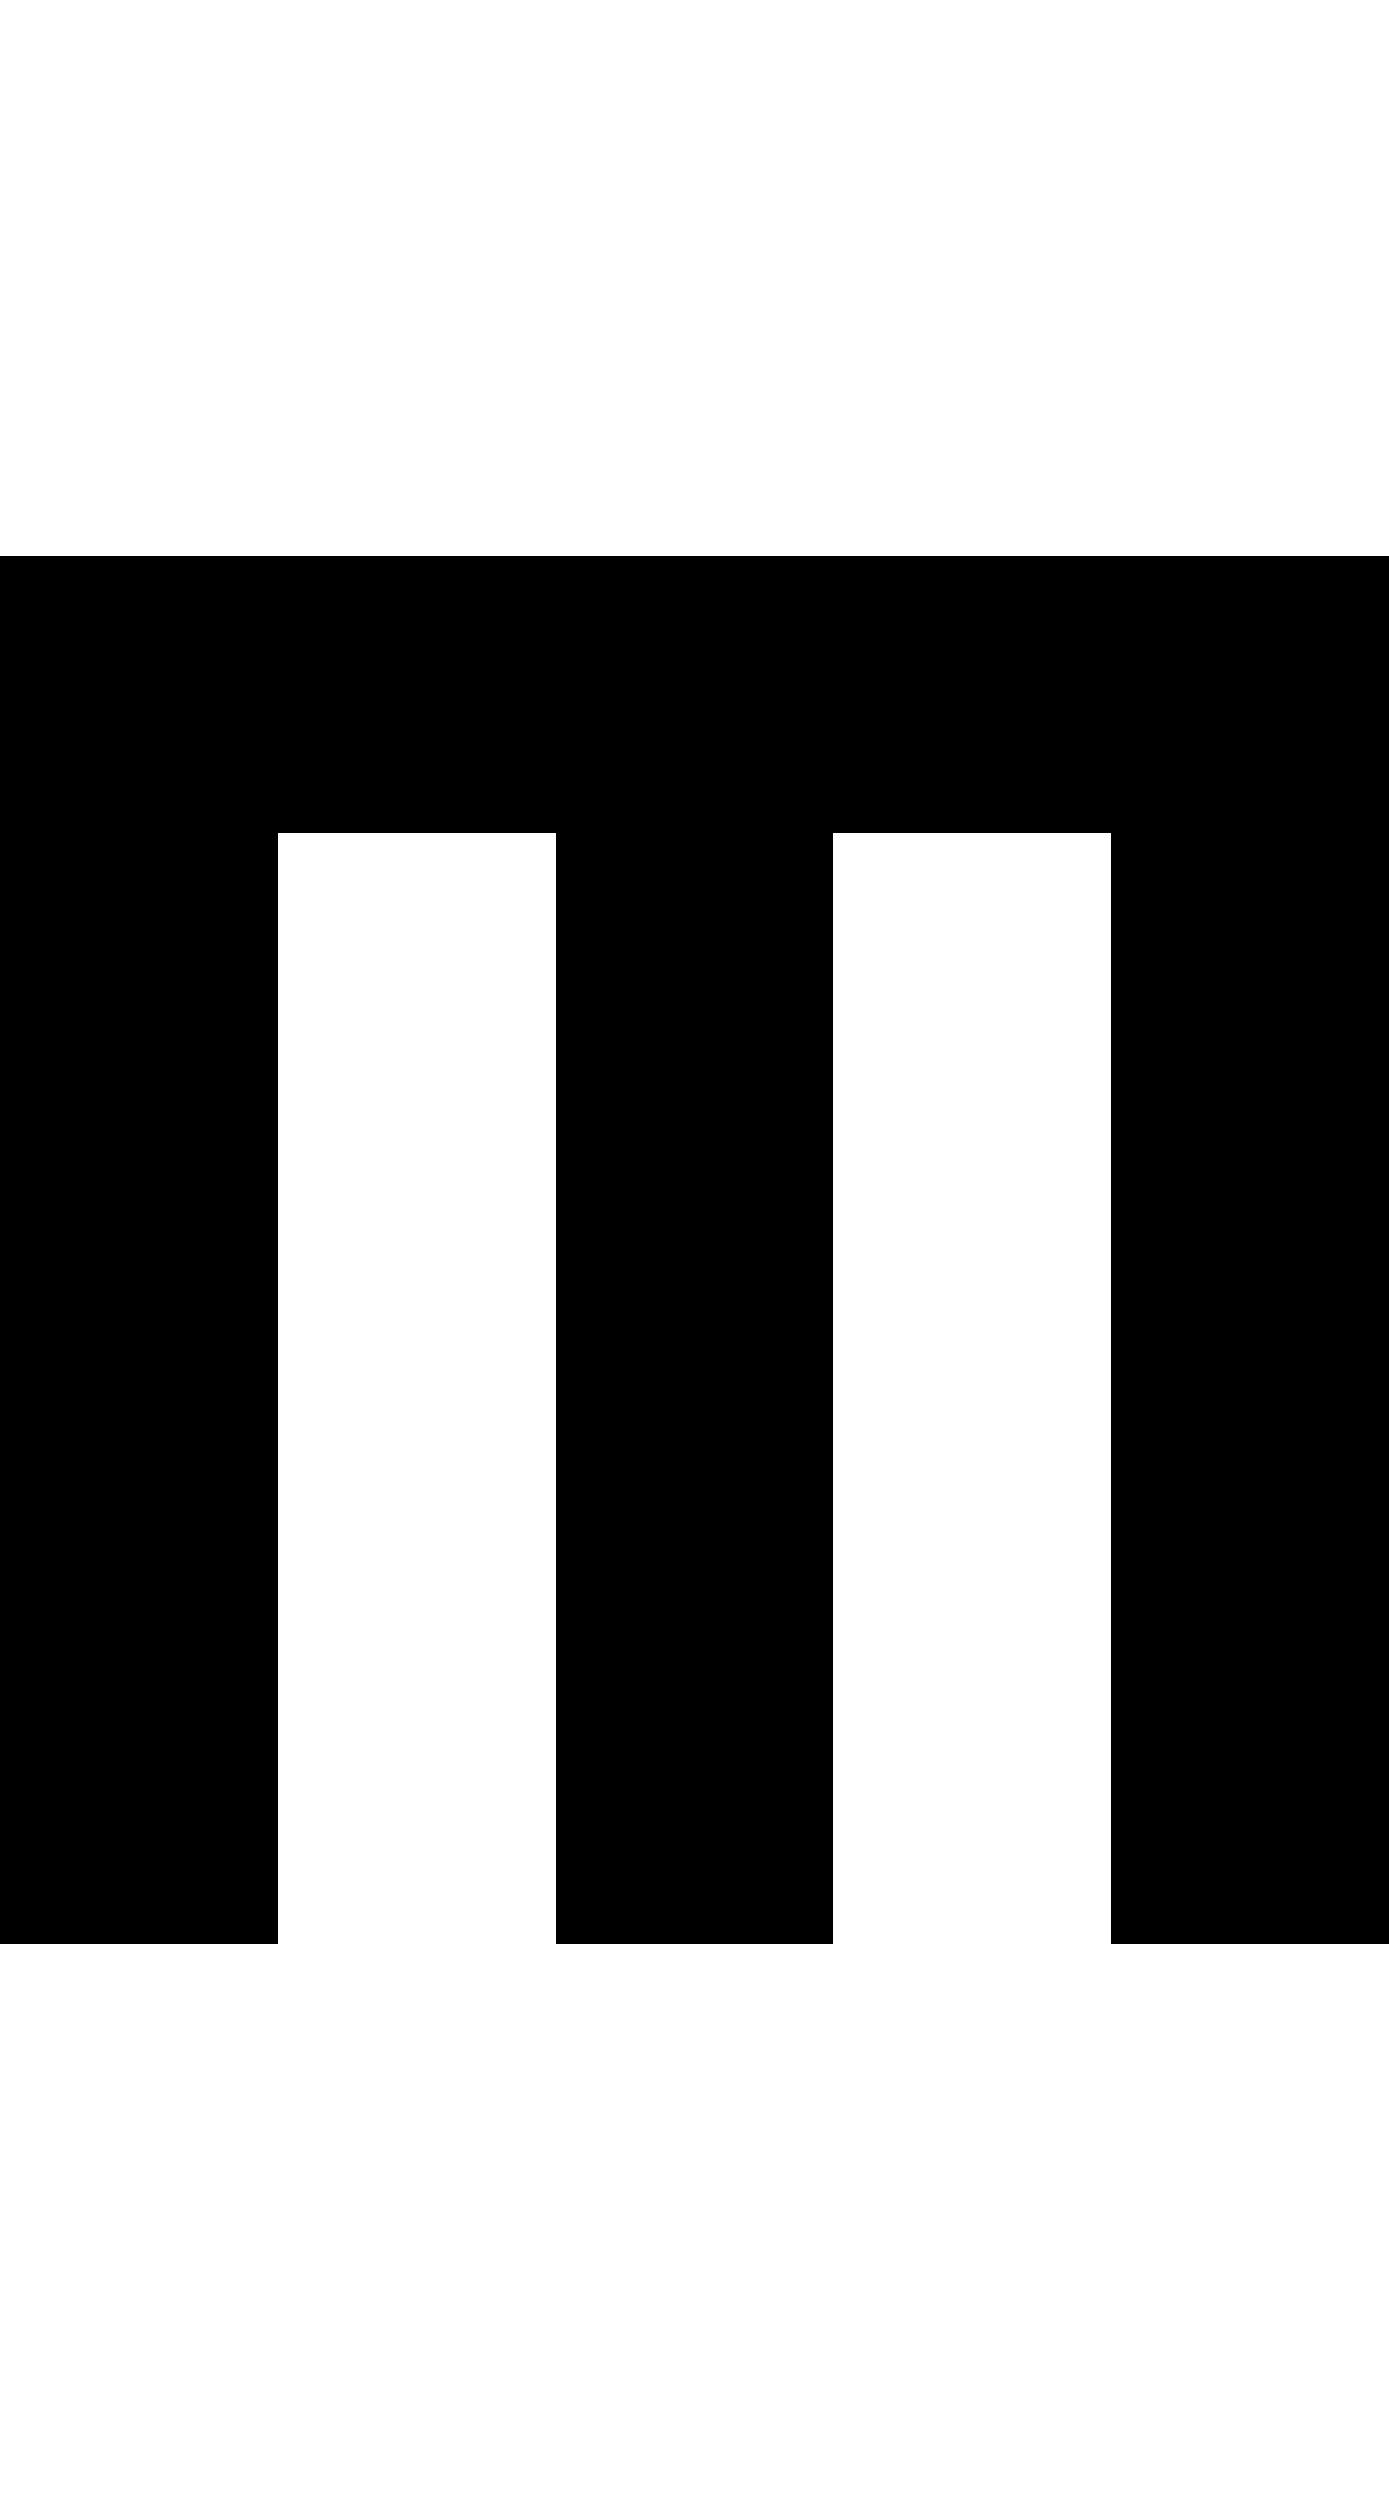
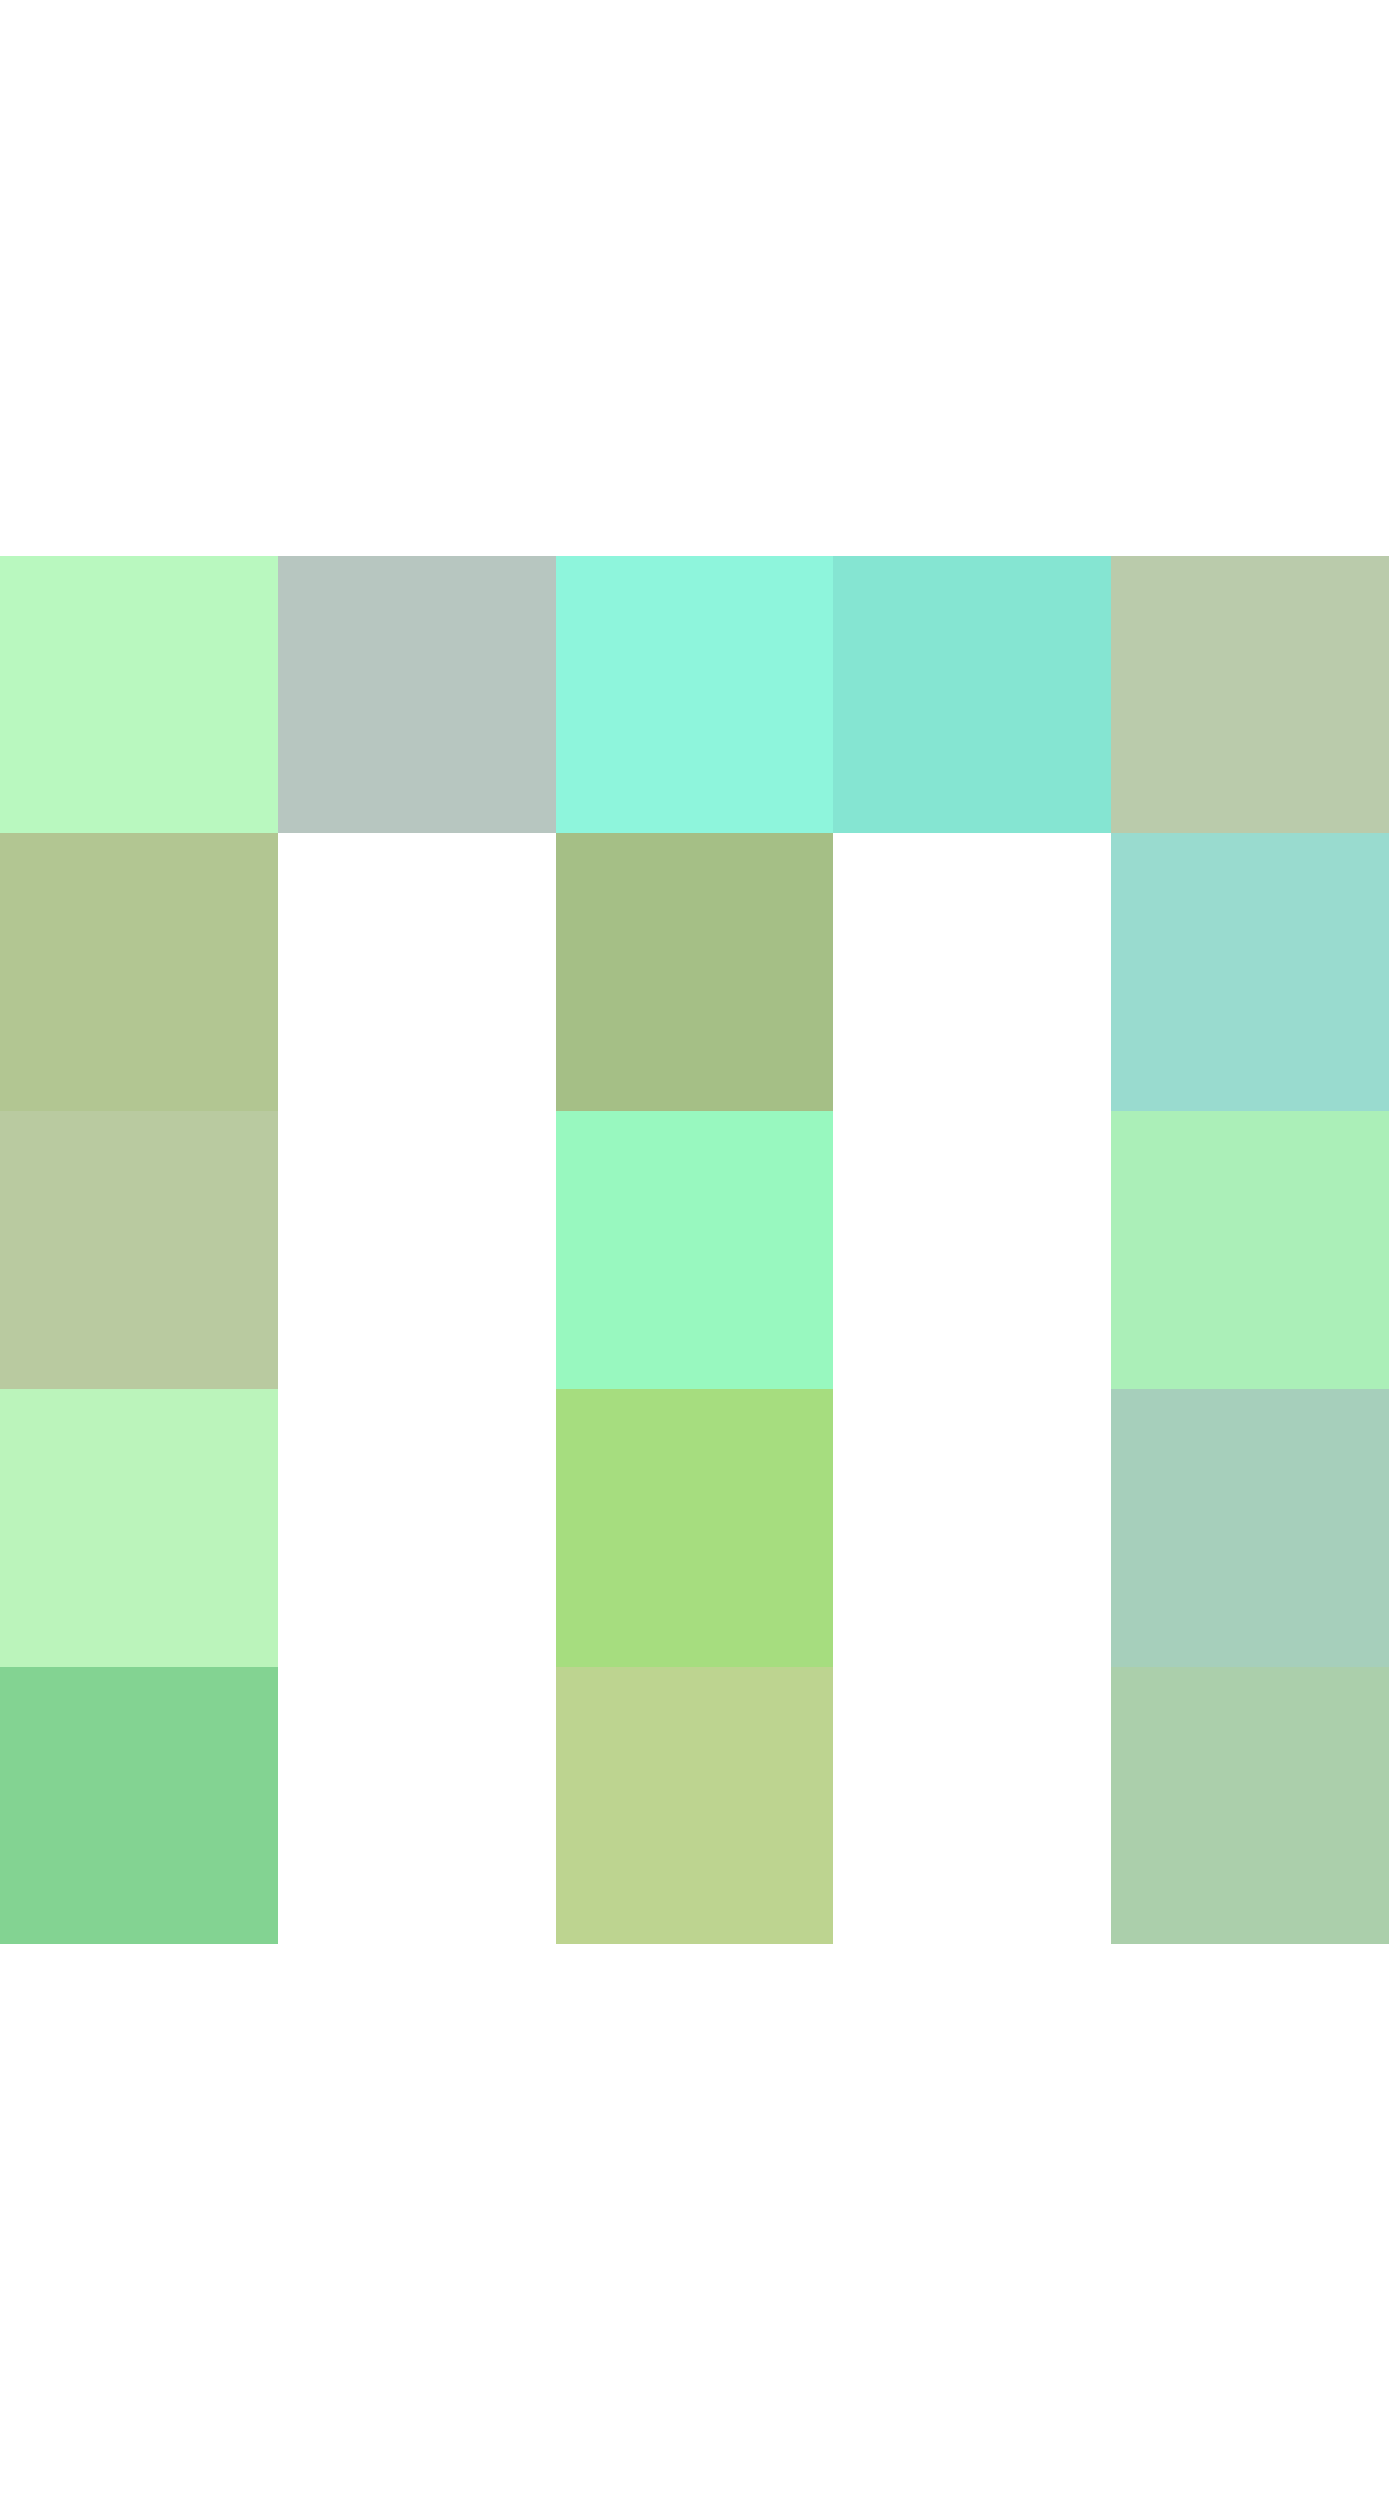
<svg xmlns="http://www.w3.org/2000/svg" width="120" height="216" viewBox="0 0 5 9" shape-rendering="crispEdges">
-   <g fill="black">
-     <rect x="0" y="2" width="1" height="1" />
-     <rect x="1" y="2" width="1" height="1" />
-     <rect x="2" y="2" width="1" height="1" />
-     <rect x="3" y="2" width="1" height="1" />
-     <rect x="4" y="2" width="1" height="1" />
-     <rect x="0" y="3" width="1" height="1" />
-     <rect x="2" y="3" width="1" height="1" />
-     <rect x="4" y="3" width="1" height="1" />
-     <rect x="0" y="4" width="1" height="1" />
-     <rect x="2" y="4" width="1" height="1" />
-     <rect x="4" y="4" width="1" height="1" />
-     <rect x="0" y="5" width="1" height="1" />
-     <rect x="2" y="5" width="1" height="1" />
-     <rect x="4" y="5" width="1" height="1" />
-     <rect x="0" y="6" width="1" height="1" />
-     <rect x="2" y="6" width="1" height="1" />
-     <rect x="4" y="6" width="1" height="1" />
+   <g>
+     <rect x="0" y="2" width="1" height="1" fill="rgb(116,243,128)" fill-opacity="0.500" />
+     <rect x="1" y="2" width="1" height="1" fill="rgb(113,142,130)" fill-opacity="0.500" />
+     <rect x="2" y="2" width="1" height="1" fill="rgb(31,237,187)" fill-opacity="0.500" />
+     <rect x="3" y="2" width="1" height="1" fill="rgb(13,204,166)" fill-opacity="0.500" />
+     <rect x="4" y="2" width="1" height="1" fill="rgb(118,153,89)" fill-opacity="0.500" />
+     <rect x="0" y="3" width="1" height="1" fill="rgb(102,143,38)" fill-opacity="0.500" />
+     <rect x="2" y="3" width="1" height="1" fill="rgb(77,128,14)" fill-opacity="0.500" />
+     <rect x="4" y="3" width="1" height="1" fill="rgb(53,184,160)" fill-opacity="0.500" />
+     <rect x="0" y="4" width="1" height="1" fill="rgb(117,151,67)" fill-opacity="0.500" />
+     <rect x="2" y="4" width="1" height="1" fill="rgb(51,242,129)" fill-opacity="0.500" />
+     <rect x="4" y="4" width="1" height="1" fill="rgb(88,225,115)" fill-opacity="0.500" />
+     <rect x="0" y="5" width="1" height="1" fill="rgb(121,235,121)" fill-opacity="0.500" />
+     <rect x="2" y="5" width="1" height="1" fill="rgb(79,189,1)" fill-opacity="0.500" />
+     <rect x="4" y="5" width="1" height="1" fill="rgb(79,161,121)" fill-opacity="0.500" />
+     <rect x="0" y="6" width="1" height="1" fill="rgb(9,168,39)" fill-opacity="0.500" />
+     <rect x="2" y="6" width="1" height="1" fill="rgb(124,171,35)" fill-opacity="0.500" />
+     <rect x="4" y="6" width="1" height="1" fill="rgb(89,161,88)" fill-opacity="0.500" />
  </g>
</svg>
